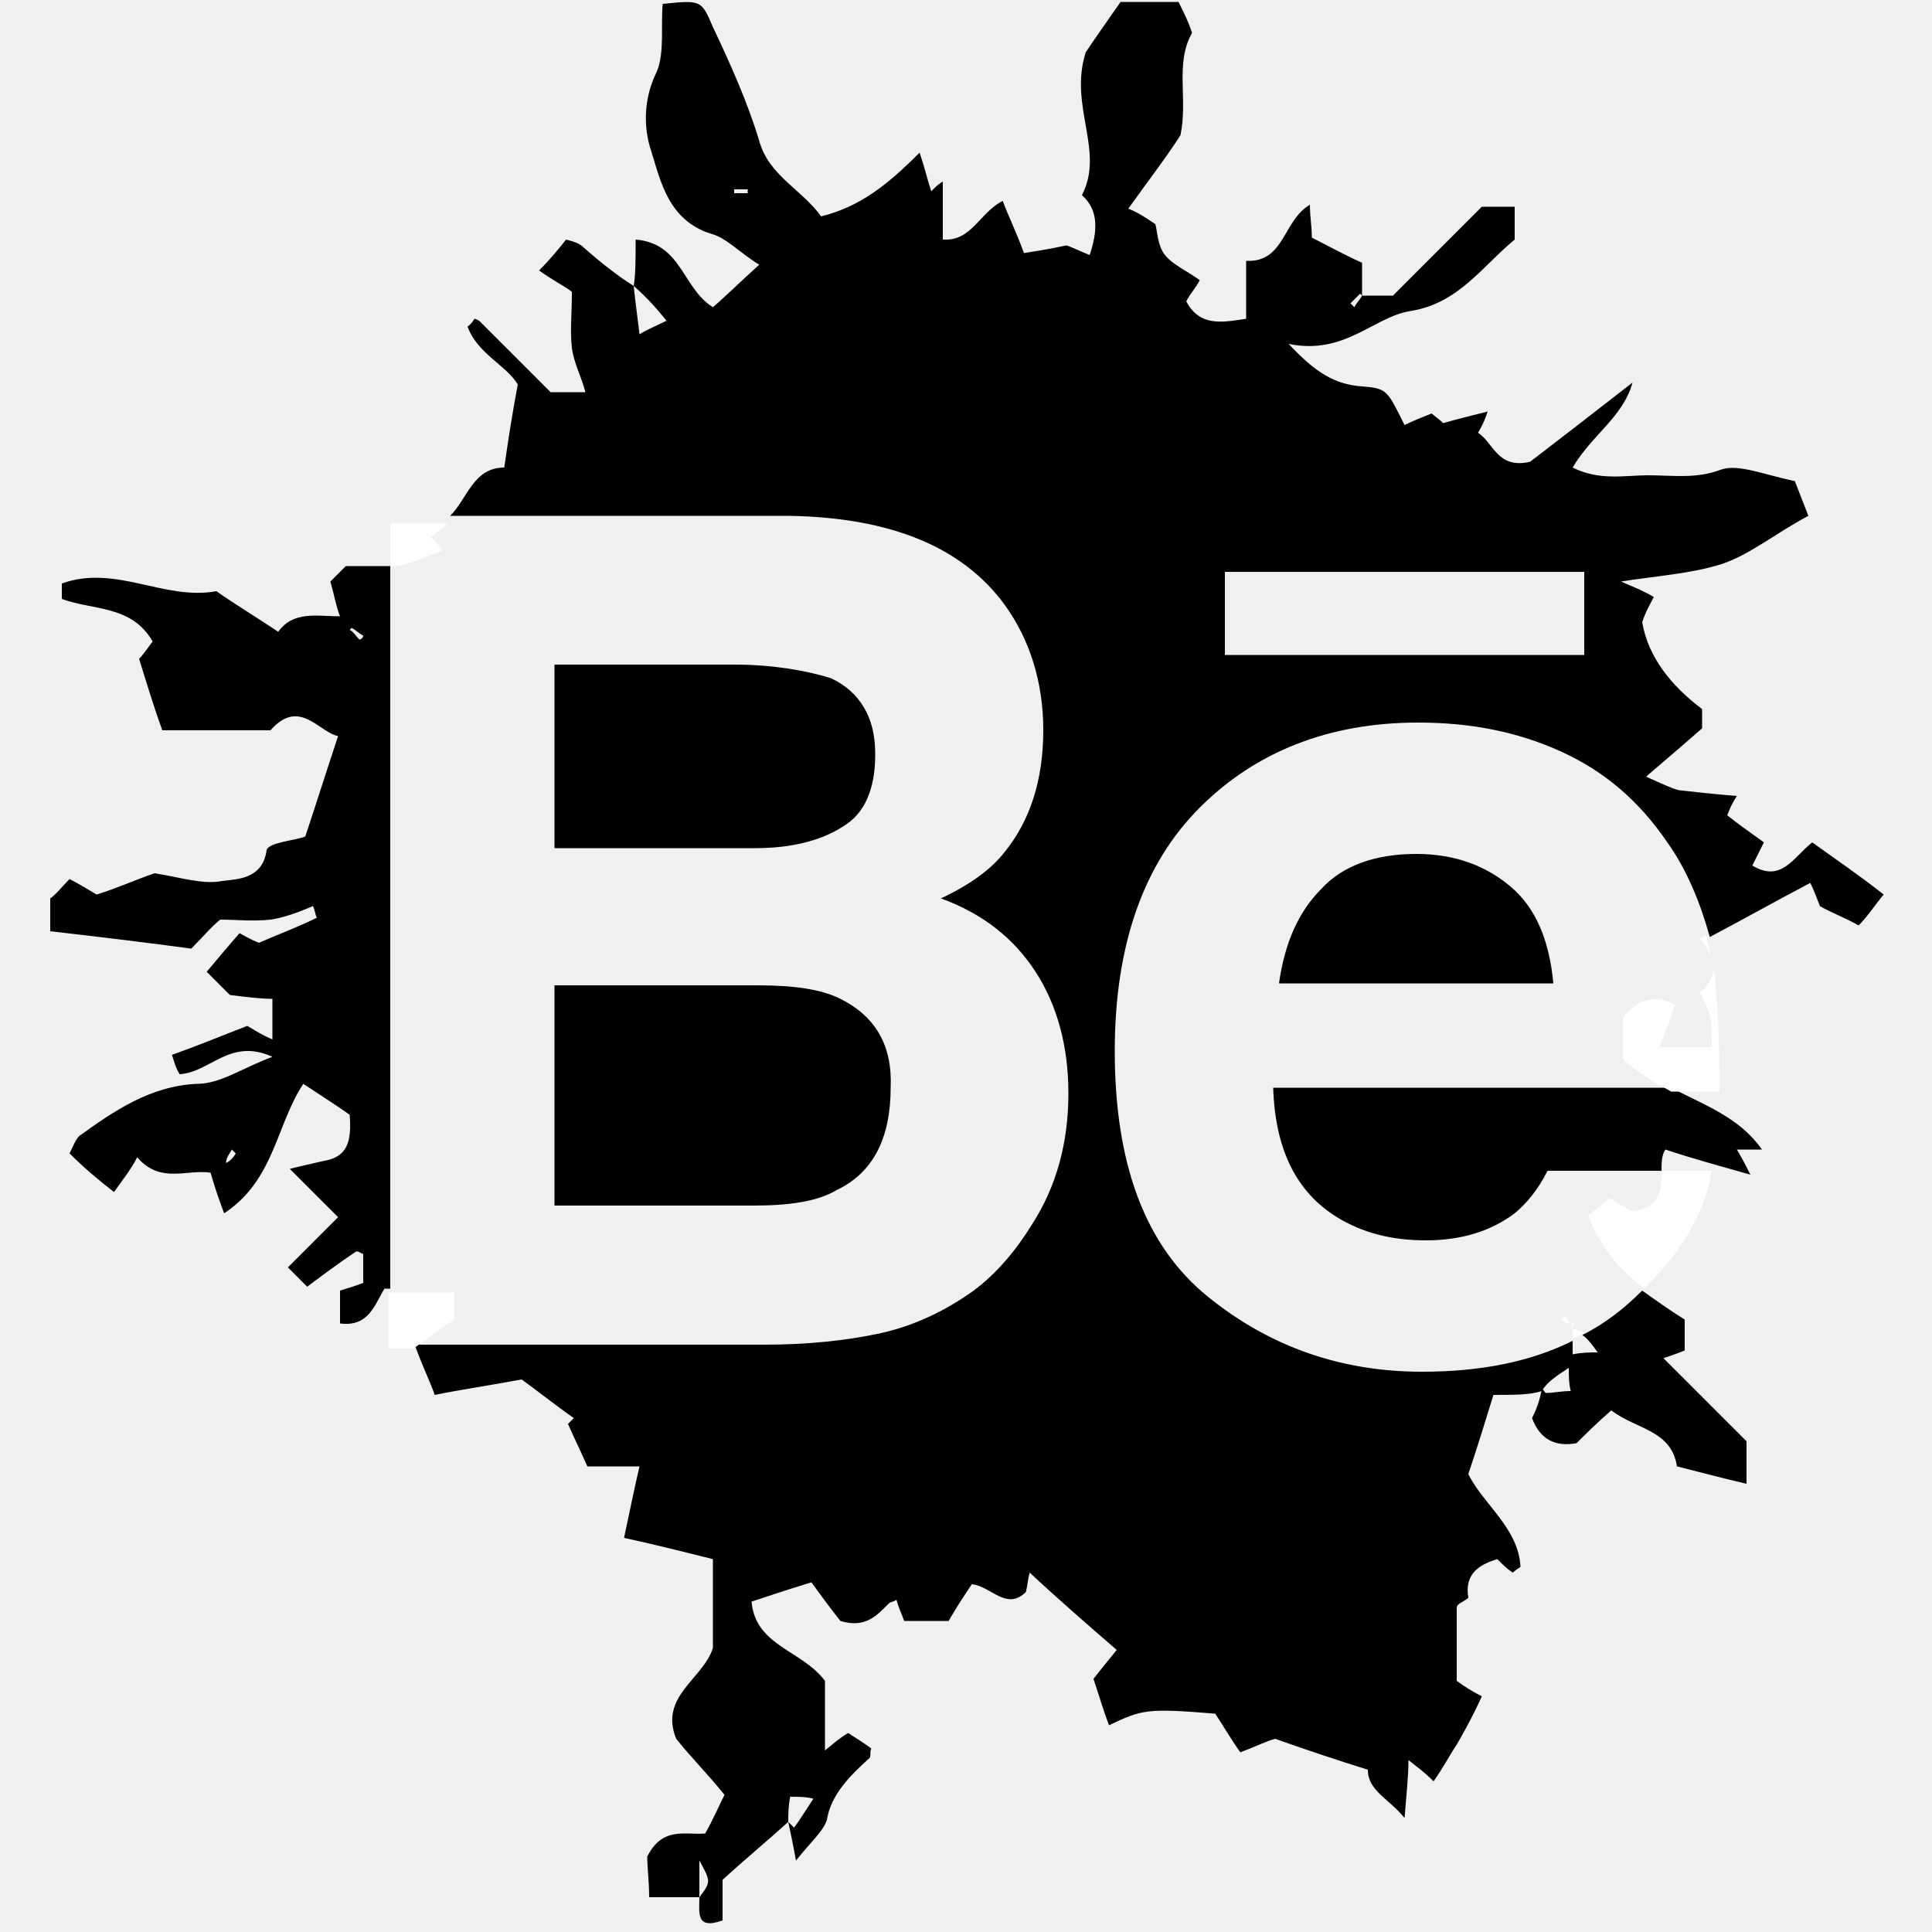
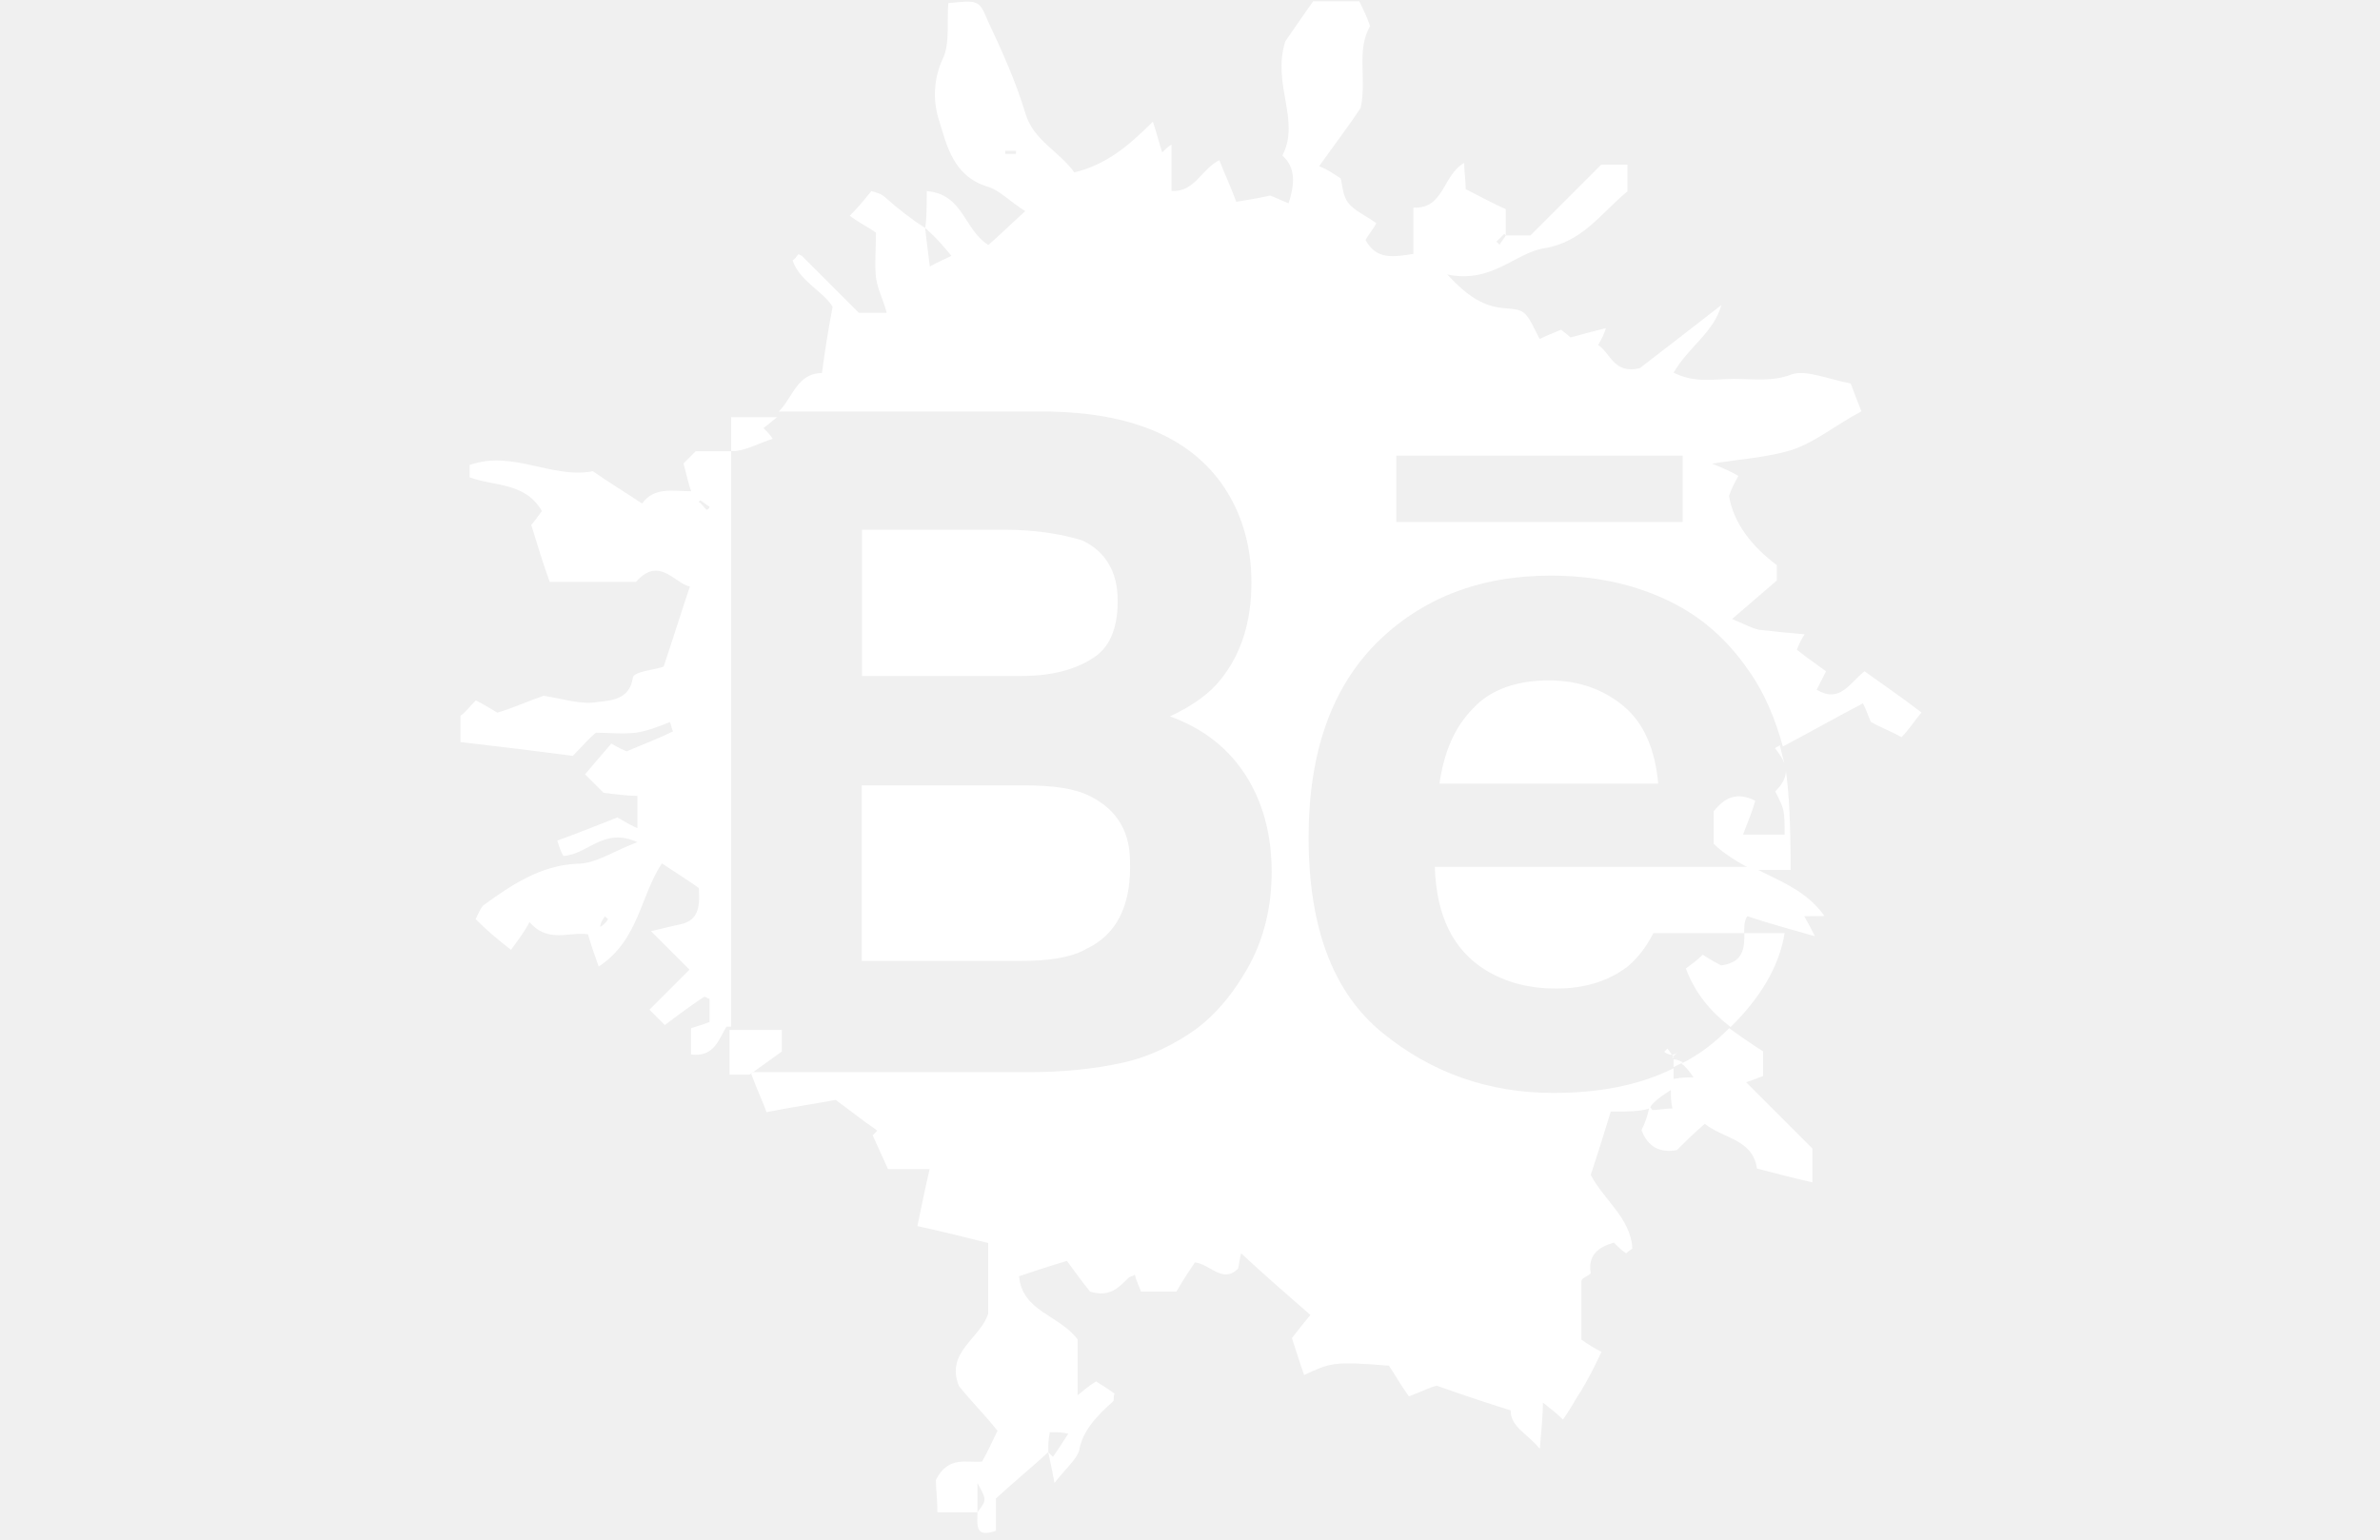
- <svg xmlns="http://www.w3.org/2000/svg" version="1.1" id="Layer_1" x="0px" y="0px" viewBox="0 0 100 100" enable-background="new 0 0 100 100" xml:space="preserve">
-   <path d="M17.9,29.3l-0.8,0.8c0.2,0.7,0.3,1.3,0.5,1.8c-1.2,0-2.4-0.3-3.2,0.8c-1.2-0.8-2.2-1.4-3.2-2.1c-2.7,0.5-5.2-1.4-8-0.4V31  c1.6,0.6,3.6,0.3,4.7,2.2c-0.3,0.4-0.5,0.7-0.7,0.9c0.4,1.3,0.8,2.6,1.2,3.7H14c1.5-1.7,2.5,0.1,3.5,0.3c-0.6,1.8-1.1,3.4-1.7,5.2  c-0.5,0.2-1.9,0.3-2,0.7c-0.2,1.5-1.5,1.5-2.3,1.6c-1,0.2-2.2-0.2-3.5-0.4c-0.9,0.3-2,0.8-3,1.1c-0.5-0.3-1-0.6-1.4-0.8  c-0.4,0.4-0.7,0.8-1,1v1.7c2.6,0.3,5.1,0.6,7.3,0.9c0.7-0.7,1-1.1,1.5-1.5c0.8,0,1.7,0.1,2.6,0c0.7-0.1,1.5-0.4,2.2-0.7  c0.1,0.2,0.1,0.4,0.2,0.6c-1,0.5-2.1,0.9-3,1.3c-0.5-0.2-0.8-0.4-1-0.5c-0.7,0.8-1.2,1.4-1.7,2c0.3,0.3,0.8,0.8,1.2,1.2  c0.8,0.1,1.6,0.2,2.2,0.2v2.1c-0.7-0.3-1.1-0.6-1.3-0.7c-1.3,0.5-2.5,1-3.9,1.5c0.1,0.3,0.2,0.7,0.4,1c1.6-0.1,2.6-1.9,4.8-0.9  c-1.6,0.6-2.7,1.4-3.9,1.4c-2.4,0.1-4.3,1.4-6.1,2.7c-0.2,0.2-0.3,0.5-0.5,0.9c0.7,0.7,1.4,1.3,2.3,2c0.5-0.7,0.9-1.2,1.2-1.8  c1.2,1.4,2.6,0.6,3.8,0.8c0.2,0.7,0.4,1.3,0.7,2.1c2.6-1.7,2.7-4.6,4.1-6.7c0.9,0.6,1.7,1.1,2.4,1.6c0.1,1.4-0.1,2.2-1.4,2.4  c-0.4,0.1-0.9,0.2-1.7,0.4c1.1,1.1,1.8,1.8,2.5,2.5c-0.9,0.9-1.8,1.8-2.6,2.6c0.3,0.3,0.6,0.6,1,1c0.8-0.6,1.6-1.2,2.5-1.8  c0.1-0.1,0.3,0.1,0.4,0.1v1.5c-0.5,0.2-0.9,0.3-1.2,0.4v1.7c1.5,0.2,1.8-1,2.3-1.8h0.3V29.3C19.4,29.3,18.6,29.3,17.9,29.3z   M11.7,60.2C11.7,60.2,11.7,60.1,11.7,60.2c0-0.3,0.2-0.5,0.3-0.7c0.1,0.1,0.1,0.1,0.2,0.2C12.1,59.9,11.9,60.1,11.7,60.2z   M18.6,33.1c-0.2-0.2-0.3-0.4-0.5-0.5c0,0,0.1-0.1,0.1-0.1c0.2,0.1,0.4,0.3,0.6,0.4C18.8,33,18.7,33.1,18.6,33.1z M43,35.2  c-1.3-0.4-3-0.7-5-0.7h-9.3v9.4h10.4c1.9,0,3.4-0.4,4.5-1.1c1.2-0.7,1.7-2,1.7-3.8C45.3,37.1,44.5,35.8,43,35.2z M43.5,51.7  c-1-0.5-2.4-0.7-4.3-0.7H28.7v11.4H39c1.8,0,3.3-0.2,4.3-0.8c1.9-0.9,2.8-2.7,2.8-5.3C46.2,54.1,45.3,52.6,43.5,51.7z M43,35.2  c-1.3-0.4-3-0.7-5-0.7h-9.3v9.4h10.4c1.9,0,3.4-0.4,4.5-1.1c1.2-0.7,1.7-2,1.7-3.8C45.3,37.1,44.5,35.8,43,35.2z M43.5,51.7  c-1-0.5-2.4-0.7-4.3-0.7H28.7v11.4H39c1.8,0,3.3-0.2,4.3-0.8c1.9-0.9,2.8-2.7,2.8-5.3C46.2,54.1,45.3,52.6,43.5,51.7z M43,35.2  c-1.3-0.4-3-0.7-5-0.7h-9.3v9.4h10.4c1.9,0,3.4-0.4,4.5-1.1c1.2-0.7,1.7-2,1.7-3.8C45.3,37.1,44.5,35.8,43,35.2z M43.5,51.7  c-1-0.5-2.4-0.7-4.3-0.7H28.7v11.4H39c1.8,0,3.3-0.2,4.3-0.8c1.9-0.9,2.8-2.7,2.8-5.3C46.2,54.1,45.3,52.6,43.5,51.7z M43,35.2  c-1.3-0.4-3-0.7-5-0.7h-9.3v9.4h10.4c1.9,0,3.4-0.4,4.5-1.1c1.2-0.7,1.7-2,1.7-3.8C45.3,37.1,44.5,35.8,43,35.2z M43.5,51.7  c-1-0.5-2.4-0.7-4.3-0.7H28.7v11.4H39c1.8,0,3.3-0.2,4.3-0.8c1.9-0.9,2.8-2.7,2.8-5.3C46.2,54.1,45.3,52.6,43.5,51.7z M93.8,43.6  c-1,0.8-1.6,2.1-3.1,1.2c0.2-0.4,0.4-0.8,0.6-1.2c-0.7-0.5-1.4-1-1.9-1.4c0.2-0.5,0.3-0.7,0.5-1c-1.2-0.1-2.1-0.2-3-0.3  c-0.4-0.1-0.8-0.3-1.7-0.7c1.4-1.2,2.1-1.8,2.9-2.5v-1c-1.6-1.2-2.8-2.7-3.1-4.5c0.2-0.6,0.4-0.9,0.6-1.3c-0.5-0.3-1-0.5-1.7-0.8  c1.9-0.3,3.6-0.4,5.2-0.9c1.5-0.5,2.8-1.6,4.5-2.5c-0.2-0.5-0.5-1.3-0.7-1.8c-1.5-0.3-2.9-0.9-3.8-0.6c-1.3,0.5-2.5,0.3-3.8,0.3  c-1.2,0-2.5,0.3-3.9-0.4c1-1.7,2.6-2.6,3.1-4.4c-1.8,1.4-3.6,2.8-5.3,4.1c-1.7,0.4-1.9-1-2.7-1.5c0.3-0.5,0.4-0.8,0.5-1.1  c-0.8,0.2-1.6,0.4-2.3,0.6c-0.2-0.2-0.5-0.4-0.6-0.5c-0.5,0.2-1,0.4-1.4,0.6c-0.9-1.8-0.9-1.9-2.2-2c-1.4-0.1-2.4-0.7-3.8-2.2  c2.9,0.6,4.4-1.4,6.3-1.7c2.5-0.4,3.7-2.3,5.4-3.7v-1.7h-1.7c-1.5,1.5-3.1,3.1-4.6,4.6c-0.6,0-1.1,0-1.6,0c-0.1,0.2-0.3,0.4-0.4,0.6  c-0.1-0.1-0.1-0.1-0.2-0.2c0.2-0.2,0.3-0.3,0.5-0.5c0,0,0.1,0.1,0.1,0.1c0-0.6,0-1.1,0-1.7c-0.9-0.4-1.8-0.9-2.6-1.3  c0-0.6-0.1-1.1-0.1-1.7c-1.4,0.8-1.3,3-3.3,2.9v3c-1.3,0.2-2.4,0.4-3.1-0.9c0.2-0.4,0.5-0.7,0.7-1.1c-0.7-0.5-1.4-0.8-1.8-1.3  c-0.4-0.5-0.4-1.3-0.5-1.6c-0.6-0.4-0.9-0.6-1.4-0.8c1-1.4,2-2.7,2.7-3.8c0.4-1.9-0.3-3.7,0.6-5.3c-0.2-0.6-0.4-1-0.7-1.6h-3  c-0.7,1-1.4,2-1.8,2.6c-0.9,2.8,1,5.1-0.2,7.4c0.9,0.8,0.8,1.9,0.4,3.1c-0.5-0.2-0.9-0.4-1.2-0.5c-0.9,0.2-1.6,0.3-2.2,0.4  c-0.4-1.1-0.8-1.9-1.1-2.7c-1.2,0.6-1.6,2.1-3.1,2v-3c-0.2,0.1-0.4,0.3-0.6,0.5c-0.2-0.6-0.3-1.1-0.6-2c-1.7,1.7-3.1,2.8-5.1,3.3  c-1-1.4-2.7-2.1-3.2-3.9c-0.6-2-1.5-4-2.4-5.9c-0.6-1.4-0.6-1.4-2.6-1.2c-0.1,1.2,0.1,2.5-0.3,3.5c-0.7,1.4-0.7,2.9-0.3,4.1  c0.5,1.6,0.9,3.6,3.1,4.3c0.8,0.2,1.5,1,2.5,1.6c-1,0.9-1.7,1.6-2.4,2.2c-1.6-1-1.6-3.3-4-3.5c0,1,0,1.8-0.1,2.4  c0.8,0.7,1.2,1.2,1.7,1.8c-0.6,0.3-0.9,0.4-1.4,0.7c-0.1-0.9-0.2-1.5-0.3-2.5c-0.8-0.5-1.7-1.2-2.6-2c-0.2-0.2-0.5-0.3-0.9-0.4  c-0.4,0.5-0.8,1-1.4,1.6c0.7,0.5,1.3,0.8,1.7,1.1c0,1.2-0.1,2,0,2.9c0.1,0.8,0.5,1.5,0.7,2.3h-1.8c-1.2-1.2-2.5-2.5-3.7-3.7  c0,0-0.2-0.1-0.2-0.1c-0.1,0-0.1,0.2-0.4,0.4c0.5,1.4,2,2,2.6,3c-0.3,1.6-0.5,2.9-0.7,4.3c-1.6,0-1.9,1.6-2.8,2.5h17.6  c5.2,0.1,8.9,1.6,11.1,4.6c1.3,1.8,2,4,2,6.5c0,2.6-0.7,4.7-2,6.3c-0.7,0.9-1.8,1.7-3.3,2.4c2.2,0.8,3.8,2.1,4.9,3.8  c1.1,1.7,1.7,3.8,1.7,6.3c0,2.5-0.6,4.8-1.9,6.8c-0.8,1.3-1.8,2.5-3,3.4c-1.4,1-3,1.8-4.8,2.2c-1.8,0.4-3.9,0.6-6,0.6h-18  c0,0-0.1,0.1-0.1,0.1c0.4,1.1,0.8,1.9,1,2.5c1.5-0.3,2.9-0.5,4.5-0.8c0.7,0.5,1.7,1.3,2.7,2c-0.1,0.1-0.2,0.2-0.3,0.3  c0.3,0.7,0.7,1.5,1,2.2h2.7c-0.3,1.3-0.5,2.3-0.8,3.7c1.4,0.3,3,0.7,4.6,1.1v4.6c-0.5,1.6-2.8,2.5-1.9,4.7c0.8,1,1.7,1.9,2.5,2.9  c-0.3,0.6-0.6,1.3-1,2c-1,0.1-2.2-0.4-3,1.2c0,0.5,0.1,1.3,0.1,2.1c1,0,1.8,0,2.6,0c0-0.6,0-1.2,0-1.9c0.6,1.1,0.6,1.1,0,1.9  c0,0.8-0.2,1.7,1.2,1.2v-2.1c1.2-1.1,2.3-2,3.4-3c0-0.4,0-0.8,0.1-1.3c0.5,0,0.8,0,1.2,0.1c-0.4,0.6-0.7,1.1-1,1.5  c-0.1-0.1-0.2-0.2-0.3-0.3c0.1,0.5,0.2,0.9,0.4,2c0.8-1,1.4-1.5,1.6-2.1C43,92.9,44,91.9,45,91c0.1-0.1,0-0.3,0.1-0.5  c-0.4-0.3-0.9-0.6-1.2-0.8c-0.5,0.3-0.7,0.5-1.2,0.9v-3.6c-1.2-1.6-3.6-1.8-3.8-4.1c0.9-0.3,1.8-0.6,3.1-1c0.5,0.7,1.1,1.5,1.5,2  c1.3,0.4,1.9-0.3,2.5-0.9c0.1-0.1,0.3-0.1,0.4-0.2c0.1,0.4,0.3,0.8,0.4,1.1h2.3c0.4-0.7,0.8-1.3,1.2-1.9c1,0.1,1.8,1.4,2.8,0.4  c0.1-0.4,0.1-0.7,0.2-1c1.5,1.4,3,2.7,4.5,4c-0.4,0.5-0.9,1.1-1.2,1.5c0.3,0.9,0.5,1.6,0.8,2.4c1.7-0.8,1.9-0.9,5.5-0.6  c0.4,0.6,0.8,1.3,1.3,2c0.8-0.3,1.4-0.6,1.8-0.7c1.7,0.6,3.2,1.1,4.8,1.6c0,1.1,1.1,1.5,1.9,2.5c0.1-1.3,0.2-2.1,0.2-3  c0.5,0.4,0.8,0.6,1.3,1.1c0.5-0.7,0.8-1.3,1.2-1.9c0.4-0.7,0.8-1.4,1.3-2.5c-0.4-0.2-0.9-0.5-1.3-0.8c0-1.4,0-2.6,0-3.8  c0-0.2,0.4-0.3,0.6-0.5c-0.2-1.2,0.5-1.7,1.5-2c0.3,0.3,0.5,0.5,0.8,0.7c0,0,0.1-0.1,0.4-0.3c-0.1-2-1.9-3.2-2.7-4.8  c0.5-1.5,0.9-2.8,1.3-4.1c1.1,0,1.9,0,2.5-0.2c0.3-0.5,0.8-0.8,1.4-1.2c0,0.4,0,0.8,0.1,1.2c-0.5,0-0.9,0.1-1.3,0.1  c-0.1-0.1-0.1-0.2-0.2-0.2c-0.1,0.6-0.3,1.1-0.5,1.5c0.4,1.1,1.2,1.5,2.3,1.3c0.5-0.5,1-1,1.8-1.7c1.3,1,3.1,1,3.4,2.9  c1.2,0.3,2.3,0.6,3.6,0.9v-2.2c-1.3-1.3-2.8-2.8-4.3-4.3c0.3-0.1,0.6-0.2,1.1-0.4v-1.6c-0.8-0.5-1.5-1-2.2-1.5  c-0.9,0.9-1.9,1.7-3.1,2.3c0.3,0.2,0.5,0.5,0.8,0.9c-0.4,0-0.8,0-1.3,0.1c0-0.3,0-0.5,0-0.7c-2.2,1.1-4.8,1.6-7.8,1.6  c-4.2,0-7.9-1.3-11.1-3.9c-3.2-2.6-4.8-6.8-4.8-12.7c0-5.5,1.5-9.7,4.4-12.6c2.9-2.9,6.7-4.4,11.3-4.4c2.8,0,5.2,0.5,7.4,1.5  s4,2.5,5.5,4.7c1,1.4,1.7,3.1,2.2,4.9c1.7-0.9,3.3-1.8,5.2-2.8c0.2,0.4,0.3,0.7,0.5,1.2c0.5,0.3,1.3,0.6,2,1c0.5-0.5,0.8-1,1.3-1.6  C96.1,45.2,94.9,44.4,93.8,43.6z M38.6,10H38V9.8h0.7V10z M82,33.9H63.4v-4.3H82V33.9z M28.7,62.4H39c1.8,0,3.3-0.2,4.3-0.8  c1.9-0.9,2.8-2.7,2.8-5.3c0-2.2-0.9-3.8-2.7-4.6c-1-0.5-2.4-0.7-4.3-0.7H28.7V62.4z M45.3,39.1c0-2-0.8-3.3-2.3-4  c-1.3-0.4-3-0.7-5-0.7h-9.3v9.4h10.4c1.9,0,3.4-0.4,4.5-1.1C44.7,42.2,45.3,40.9,45.3,39.1z M43.5,51.7c-1-0.5-2.4-0.7-4.3-0.7H28.7  v11.4H39c1.8,0,3.3-0.2,4.3-0.8c1.9-0.9,2.8-2.7,2.8-5.3C46.2,54.1,45.3,52.6,43.5,51.7z M43,35.2c-1.3-0.4-3-0.7-5-0.7h-9.3v9.4  h10.4c1.9,0,3.4-0.4,4.5-1.1c1.2-0.7,1.7-2,1.7-3.8C45.3,37.1,44.5,35.8,43,35.2z M43.5,51.7c-1-0.5-2.4-0.7-4.3-0.7H28.7v11.4H39  c1.8,0,3.3-0.2,4.3-0.8c1.9-0.9,2.8-2.7,2.8-5.3C46.2,54.1,45.3,52.6,43.5,51.7z M43,35.2c-1.3-0.4-3-0.7-5-0.7h-9.3v9.4h10.4  c1.9,0,3.4-0.4,4.5-1.1c1.2-0.7,1.7-2,1.7-3.8C45.3,37.1,44.5,35.8,43,35.2z M91.2,59.5c-1.2-1.7-3-2.3-4.7-3.2H65.9  c0.1,3.2,1.2,5.4,3.3,6.7c1.3,0.8,2.8,1.2,4.6,1.2c1.9,0,3.4-0.5,4.6-1.4c0.6-0.5,1.2-1.2,1.7-2.2H86c0-0.4,0-0.8,0.2-1.1  c1.5,0.5,3,0.9,4.4,1.3c-0.2-0.4-0.4-0.8-0.7-1.3H91.2z M78.2,45.9c-1.3-1.1-2.9-1.7-4.9-1.7c-2.1,0-3.8,0.6-4.9,1.8  c-1.2,1.2-1.9,2.8-2.2,4.9h14.2C80.2,48.7,79.5,47,78.2,45.9z M43.5,51.7c-1-0.5-2.4-0.7-4.3-0.7H28.7v11.4H39  c1.8,0,3.3-0.2,4.3-0.8c1.9-0.9,2.8-2.7,2.8-5.3C46.2,54.1,45.3,52.6,43.5,51.7z M43,35.2c-1.3-0.4-3-0.7-5-0.7h-9.3v9.4h10.4  c1.9,0,3.4-0.4,4.5-1.1c1.2-0.7,1.7-2,1.7-3.8C45.3,37.1,44.5,35.8,43,35.2z" />
-   <path id="behance-icon" fill="#FFFFFF" d="M23.2,27.1h-3v2.2c0.1,0,0.2,0,0.3,0c0.8-0.1,1.5-0.5,2.4-0.8c-0.2-0.3-0.4-0.5-0.6-0.7  C22.6,27.6,22.9,27.3,23.2,27.1z M20.1,66.9v2.9h1.3c0.7-0.5,1.4-1,2.1-1.5v-1.4H20.1z M88.7,50.1c0,0,0-0.1,0-0.1  c0,0.5-0.2,0.9-0.7,1.4c0.6,1.2,0.6,1.2,0.6,2.8h-2.7c0.3-0.8,0.6-1.5,0.8-2.2c-1.2-0.6-2-0.2-2.7,0.7v2.1c0.7,0.7,1.6,1.2,2.5,1.7  H89C89,53.6,88.9,51.5,88.7,50.1z M86,60.6c0,0.9,0,1.9-1.5,2.1c-0.2-0.1-0.6-0.3-1.2-0.7c-0.3,0.3-0.7,0.6-1.1,0.9  c0.6,1.6,1.6,2.8,2.9,3.8c0.1-0.1,0.3-0.3,0.4-0.4c1.8-1.9,2.8-3.8,3.1-5.7H86z M88.3,48.4c-0.1,0.1-0.2,0.1-0.3,0.2  c0.3,0.4,0.5,0.7,0.6,1C88.5,49.2,88.4,48.8,88.3,48.4z M81.4,68.8c0,0.2,0,0.3,0,0.5c0.2-0.1,0.4-0.2,0.6-0.3  C81.8,68.9,81.6,68.8,81.4,68.8z M81.3,68.5c0,0,0.1,0.1,0.1,0.1c0.1-0.1,0.2-0.2,0.3-0.3C81.5,68.5,81.4,68.5,81.3,68.5z   M81.4,68.6C81.4,68.7,81.4,68.7,81.4,68.6l-0.1,0.1C81.4,68.7,81.4,68.7,81.4,68.6L81.4,68.6z M81.4,68.8  C81.3,68.8,81.3,68.8,81.4,68.8C81.3,68.8,81.4,68.8,81.4,68.8C81.4,68.8,81.4,68.8,81.4,68.8z M81,68.1c-0.1,0.1-0.1,0.1-0.2,0.2  c0.1,0.1,0.3,0.2,0.5,0.2C81.2,68.4,81.1,68.2,81,68.1z" />
+ <svg xmlns="http://www.w3.org/2000/svg" version="1.1" id="Layer_1" x="0px" y="0px" viewBox="0 0 1224 792" enable-background="new 0 0 1224 792" xml:space="preserve">
+   <path fill="#FFFFFF" d="M357.8,232.1l-6.3,6.3c1.6,5.5,2.4,10.3,4,14.3c-9.5,0-19-2.4-25.3,6.3c-9.5-6.3-17.4-11.1-25.3-16.6  c-21.4,4-41.2-11.1-63.4-3.2v6.3c12.7,4.8,28.5,2.4,37.2,17.4c-2.4,3.2-4,5.5-5.5,7.1c3.2,10.3,6.3,20.6,9.5,29.3h44.4  c11.9-13.5,19.8,0.8,27.7,2.4c-4.8,14.3-8.7,26.9-13.5,41.2c-4,1.6-15,2.4-15.8,5.5c-1.6,11.9-11.9,11.9-18.2,12.7  c-7.9,1.6-17.4-1.6-27.7-3.2c-7.1,2.4-15.8,6.3-23.8,8.7c-4-2.4-7.9-4.8-11.1-6.3c-3.2,3.2-5.5,6.3-7.9,7.9v13.5  c20.6,2.4,40.4,4.8,57.8,7.1c5.5-5.5,7.9-8.7,11.9-11.9c6.3,0,13.5,0.8,20.6,0c5.5-0.8,11.9-3.2,17.4-5.5c0.8,1.6,0.8,3.2,1.6,4.8  c-7.9,4-16.6,7.1-23.8,10.3c-4-1.6-6.3-3.2-7.9-4c-5.5,6.3-9.5,11.1-13.5,15.8c2.4,2.4,6.3,6.3,9.5,9.5c6.3,0.8,12.7,1.6,17.4,1.6  v16.6c-5.5-2.4-8.7-4.8-10.3-5.5c-10.3,4-19.8,7.9-30.9,11.9c0.8,2.4,1.6,5.5,3.2,7.9c12.7-0.8,20.6-15,38-7.1  c-12.7,4.8-21.4,11.1-30.9,11.1c-19,0.8-34.1,11.1-48.3,21.4c-1.6,1.6-2.4,4-4,7.1c5.5,5.5,11.1,10.3,18.2,15.8  c4-5.5,7.1-9.5,9.5-14.3c9.5,11.1,20.6,4.8,30.1,6.3c1.6,5.5,3.2,10.3,5.5,16.6c20.6-13.5,21.4-36.4,32.5-53.1  c7.1,4.8,13.5,8.7,19,12.7c0.8,11.1-0.8,17.4-11.1,19c-3.2,0.8-7.1,1.6-13.5,3.2c8.7,8.7,14.3,14.3,19.8,19.8  c-7.1,7.1-14.3,14.3-20.6,20.6c2.4,2.4,4.8,4.8,7.9,7.9c6.3-4.8,12.7-9.5,19.8-14.3c0.8-0.8,2.4,0.8,3.2,0.8v11.9  c-4,1.6-7.1,2.4-9.5,3.2v13.5c11.9,1.6,14.3-7.9,18.2-14.3h2.4V232.1C369.6,232.1,363.3,232.1,357.8,232.1z M308.7,476.8  C308.7,476.8,308.7,476,308.7,476.8c0-2.4,1.6-4,2.4-5.5c0.8,0.8,0.8,0.8,1.6,1.6C311.8,474.4,310.2,476,308.7,476.8z M363.3,262.2  c-1.6-1.6-2.4-3.2-4-4l0.8-0.8c1.6,0.8,3.2,2.4,4.8,3.2C364.9,261.4,364.1,262.2,363.3,262.2z M556.6,278.8  c-10.3-3.2-23.8-5.5-39.6-5.5h-73.7v74.4h82.4c15,0,26.9-3.2,35.6-8.7c9.5-5.5,13.5-15.8,13.5-30.1  C574.8,293.8,568.4,283.5,556.6,278.8z M560.5,409.5c-7.9-4-19-5.5-34.1-5.5h-83.2v90.3h81.6c14.3,0,26.1-1.6,34.1-6.3  c15-7.1,22.2-21.4,22.2-42C581.9,428.5,574.8,416.6,560.5,409.5z M556.6,278.8c-10.3-3.2-23.8-5.5-39.6-5.5h-73.7v74.4h82.4  c15,0,26.9-3.2,35.6-8.7c9.5-5.5,13.5-15.8,13.5-30.1C574.8,293.8,568.4,283.5,556.6,278.8z M560.5,409.5c-7.9-4-19-5.5-34.1-5.5  h-83.2v90.3h81.6c14.3,0,26.1-1.6,34.1-6.3c15-7.1,22.2-21.4,22.2-42C581.9,428.5,574.8,416.6,560.5,409.5z M556.6,278.8  c-10.3-3.2-23.8-5.5-39.6-5.5h-73.7v74.4h82.4c15,0,26.9-3.2,35.6-8.7c9.5-5.5,13.5-15.8,13.5-30.1  C574.8,293.8,568.4,283.5,556.6,278.8z M560.5,409.5c-7.9-4-19-5.5-34.1-5.5h-83.2v90.3h81.6c14.3,0,26.1-1.6,34.1-6.3  c15-7.1,22.2-21.4,22.2-42C581.9,428.5,574.8,416.6,560.5,409.5z M556.6,278.8c-10.3-3.2-23.8-5.5-39.6-5.5h-73.7v74.4h82.4  c15,0,26.9-3.2,35.6-8.7c9.5-5.5,13.5-15.8,13.5-30.1C574.8,293.8,568.4,283.5,556.6,278.8z M560.5,409.5c-7.9-4-19-5.5-34.1-5.5  h-83.2v90.3h81.6c14.3,0,26.1-1.6,34.1-6.3c15-7.1,22.2-21.4,22.2-42C581.9,428.5,574.8,416.6,560.5,409.5z M958.9,345.3  c-7.9,6.3-12.7,16.6-24.6,9.5c1.6-3.2,3.2-6.3,4.8-9.5c-5.5-4-11.1-7.9-15-11.1c1.6-4,2.4-5.5,4-7.9c-9.5-0.8-16.6-1.6-23.8-2.4  c-3.2-0.8-6.3-2.4-13.5-5.5c11.1-9.5,16.6-14.3,23-19.8v-7.9c-12.7-9.5-22.2-21.4-24.6-35.6c1.6-4.8,3.2-7.1,4.8-10.3  c-4-2.4-7.9-4-13.5-6.3c15-2.4,28.5-3.2,41.2-7.1c11.9-4,22.2-12.7,35.6-19.8c-1.6-4-4-10.3-5.5-14.3c-11.9-2.4-23-7.1-30.1-4.8  c-10.3,4-19.8,2.4-30.1,2.4c-9.5,0-19.8,2.4-30.9-3.2c7.9-13.5,20.6-20.6,24.6-34.8c-14.3,11.1-28.5,22.2-42,32.5  c-13.5,3.2-15-7.9-21.4-11.9c2.4-4,3.2-6.3,4-8.7c-6.3,1.6-12.7,3.2-18.2,4.8c-1.6-1.6-4-3.2-4.8-4c-4,1.6-7.9,3.2-11.1,4.8  c-7.1-14.3-7.1-15-17.4-15.8c-11.1-0.8-19-5.5-30.1-17.4c23,4.8,34.8-11.1,49.9-13.5c19.8-3.2,29.3-18.2,42.8-29.3V84.7h-13.5  c-11.9,11.9-24.6,24.6-36.4,36.4c-4.8,0-8.7,0-12.7,0c-0.8,1.6-2.4,3.2-3.2,4.8c-0.8-0.8-0.8-0.8-1.6-1.6c1.6-1.6,2.4-2.4,4-4  l0.8,0.8c0-4.8,0-8.7,0-13.5c-7.1-3.2-14.3-7.1-20.6-10.3c0-4.8-0.8-8.7-0.8-13.5c-11.1,6.3-10.3,23.8-26.1,23v23.8  c-10.3,1.6-19,3.2-24.6-7.1c1.6-3.2,4-5.5,5.5-8.7c-5.5-4-11.1-6.3-14.3-10.3c-3.2-4-3.2-10.3-4-12.7c-4.8-3.2-7.1-4.8-11.1-6.3  c7.9-11.1,15.8-21.4,21.4-30.1c3.2-15-2.4-29.3,4.8-42c-1.6-4.8-3.2-7.9-5.5-12.7h-23.8c-5.5,7.9-11.1,15.8-14.3,20.6  C654,43.6,669,61.8,659.5,80c7.1,6.3,6.3,15,3.2,24.6c-4-1.6-7.1-3.2-9.5-4c-7.1,1.6-12.7,2.4-17.4,3.2c-3.2-8.7-6.3-15-8.7-21.4  c-9.5,4.8-12.7,16.6-24.6,15.8V74.4c-1.6,0.8-3.2,2.4-4.8,4c-1.6-4.8-2.4-8.7-4.8-15.8c-13.5,13.5-24.6,22.2-40.4,26.1  c-7.9-11.1-21.4-16.6-25.3-30.9c-4.8-15.8-11.9-31.7-19-46.7C503.5,0,503.5,0,487.7,1.6c-0.8,9.5,0.8,19.8-2.4,27.7  c-5.5,11.1-5.5,23-2.4,32.5c4,12.7,7.1,28.5,24.6,34.1c6.3,1.6,11.9,7.9,19.8,12.7c-7.9,7.1-13.5,12.7-19,17.4  c-12.7-7.9-12.7-26.1-31.7-27.7c0,7.9,0,14.3-0.8,19c6.3,5.5,9.5,9.5,13.5,14.3c-4.8,2.4-7.1,3.2-11.1,5.5  c-0.8-7.1-1.6-11.9-2.4-19.8c-6.3-4-13.5-9.5-20.6-15.8c-1.6-1.6-4-2.4-7.1-3.2c-3.2,4-6.3,7.9-11.1,12.7c5.5,4,10.3,6.3,13.5,8.7  c0,9.5-0.8,15.8,0,23c0.8,6.3,4,11.9,5.5,18.2h-14.3c-9.5-9.5-19.8-19.8-29.3-29.3l-1.6-0.8c-0.8,0-0.8,1.6-3.2,3.2  c4,11.1,15.8,15.8,20.6,23.8c-2.4,12.7-4,23-5.5,34.1c-12.7,0-15,12.7-22.2,19.8h139.4c41.2,0.8,70.5,12.7,87.9,36.4  c10.3,14.3,15.8,31.7,15.8,51.5c0,20.6-5.5,37.2-15.8,49.9c-5.5,7.1-14.3,13.5-26.1,19c17.4,6.3,30.1,16.6,38.8,30.1  c8.7,13.5,13.5,30.1,13.5,49.9c0,19.8-4.8,38-15,53.9c-6.3,10.3-14.3,19.8-23.8,26.9c-11.1,7.9-23.8,14.3-38,17.4  c-14.3,3.2-30.9,4.8-47.5,4.8H387.1l-0.8,0.8c3.2,8.7,6.3,15,7.9,19.8c11.9-2.4,23-4,35.6-6.3c5.5,4,13.5,10.3,21.4,15.8  c-0.8,0.8-1.6,1.6-2.4,2.4c2.4,5.5,5.5,11.9,7.9,17.4h21.4c-2.4,10.3-4,18.2-6.3,29.3c11.1,2.4,23.8,5.5,36.4,8.7v36.4  c-4,12.7-22.2,19.8-15,37.2c6.3,7.9,13.5,15,19.8,23c-2.4,4.8-4.8,10.3-7.9,15.8c-7.9,0.8-17.4-3.2-23.8,9.5c0,4,0.8,10.3,0.8,16.6  c7.9,0,14.3,0,20.6,0c0-4.8,0-9.5,0-15c4.8,8.7,4.8,8.7,0,15c0,6.3-1.6,13.5,9.5,9.5v-16.6c9.5-8.7,18.2-15.8,26.9-23.8  c0-3.2,0-6.3,0.8-10.3c4,0,6.3,0,9.5,0.8c-3.2,4.8-5.5,8.7-7.9,11.9c-0.8-0.8-1.6-1.6-2.4-2.4c0.8,4,1.6,7.1,3.2,15.8  c6.3-7.9,11.1-11.9,12.7-16.6c1.6-10.3,9.5-18.2,17.4-25.3c0.8-0.8,0-2.4,0.8-4c-3.2-2.4-7.1-4.8-9.5-6.3c-4,2.4-5.5,4-9.5,7.1V689  c-9.5-12.7-28.5-14.3-30.1-32.5c7.1-2.4,14.3-4.8,24.6-7.9c4,5.5,8.7,11.9,11.9,15.8c10.3,3.2,15-2.4,19.8-7.1  c0.8-0.8,2.4-0.8,3.2-1.6c0.8,3.2,2.4,6.3,3.2,8.7h18.2c3.2-5.5,6.3-10.3,9.5-15c7.9,0.8,14.3,11.1,22.2,3.2  c0.8-3.2,0.8-5.5,1.6-7.9c11.9,11.1,23.8,21.4,35.6,31.7c-3.2,4-7.1,8.7-9.5,11.9c2.4,7.1,4,12.7,6.3,19c13.5-6.3,15-7.1,43.6-4.8  c3.2,4.8,6.3,10.3,10.3,15.8c6.3-2.4,11.1-4.8,14.3-5.5c13.5,4.8,25.3,8.7,38,12.7c0,8.7,8.7,11.9,15,19.8  c0.8-10.3,1.6-16.6,1.6-23.8c4,3.2,6.3,4.8,10.3,8.7c4-5.5,6.3-10.3,9.5-15c3.2-5.5,6.3-11.1,10.3-19.8c-3.2-1.6-7.1-4-10.3-6.3  c0-11.1,0-20.6,0-30.1c0-1.6,3.2-2.4,4.8-4c-1.6-9.5,4-13.5,11.9-15.8c2.4,2.4,4,4,6.3,5.5c0,0,0.8-0.8,3.2-2.4  c-0.8-15.8-15-25.3-21.4-38c4-11.9,7.1-22.2,10.3-32.5c8.7,0,15,0,19.8-1.6c2.4-4,6.3-6.3,11.1-9.5c0,3.2,0,6.3,0.8,9.5  c-4,0-7.1,0.8-10.3,0.8c-0.8-0.8-0.8-1.6-1.6-1.6c-0.8,4.8-2.4,8.7-4,11.9c3.2,8.7,9.5,11.9,18.2,10.3c4-4,7.9-7.9,14.3-13.5  c10.3,7.9,24.6,7.9,26.9,23c9.5,2.4,18.2,4.8,28.5,7.1v-17.4c-10.3-10.3-22.2-22.2-34.1-34.1c2.4-0.8,4.8-1.6,8.7-3.2v-12.7  c-6.3-4-11.9-7.9-17.4-11.9c-7.1,7.1-15,13.5-24.6,18.2c2.4,1.6,4,4,6.3,7.1c-3.2,0-6.3,0-10.3,0.8c0-2.4,0-4,0-5.5  c-17.4,8.7-38,12.7-61.8,12.7c-33.3,0-62.6-10.3-87.9-30.9c-25.3-20.6-38-53.9-38-100.6c0-43.6,11.9-76.8,34.8-99.8  c23-23,53.1-34.8,89.5-34.8c22.2,0,41.2,4,58.6,11.9c17.4,7.9,31.7,19.8,43.6,37.2c7.9,11.1,13.5,24.6,17.4,38.8  c13.5-7.1,26.1-14.3,41.2-22.2c1.6,3.2,2.4,5.5,4,9.5c4,2.4,10.3,4.8,15.8,7.9c4-4,6.3-7.9,10.3-12.7  C977.1,358,967.6,351.6,958.9,345.3z M521.7,79.2H517v-1.6h5.5v1.6H521.7z M865.4,268.5H718.1v-34.1h147.3V268.5z M443.3,494.2h81.6  c14.3,0,26.1-1.6,34.1-6.3c15-7.1,22.2-21.4,22.2-42c0-17.4-7.1-30.1-21.4-36.4c-7.9-4-19-5.5-34.1-5.5h-82.4V494.2z M574.8,309.7  c0-15.8-6.3-26.1-18.2-31.7c-10.3-3.2-23.8-5.5-39.6-5.5h-73.7v74.4h82.4c15,0,26.9-3.2,35.6-8.7C570,334.2,574.8,323.9,574.8,309.7  z M560.5,409.5c-7.9-4-19-5.5-34.1-5.5h-83.2v90.3h81.6c14.3,0,26.1-1.6,34.1-6.3c15-7.1,22.2-21.4,22.2-42  C581.9,428.5,574.8,416.6,560.5,409.5z M556.6,278.8c-10.3-3.2-23.8-5.5-39.6-5.5h-73.7v74.4h82.4c15,0,26.9-3.2,35.6-8.7  c9.5-5.5,13.5-15.8,13.5-30.1C574.8,293.8,568.4,283.5,556.6,278.8z M560.5,409.5c-7.9-4-19-5.5-34.1-5.5h-83.2v90.3h81.6  c14.3,0,26.1-1.6,34.1-6.3c15-7.1,22.2-21.4,22.2-42C581.9,428.5,574.8,416.6,560.5,409.5z M556.6,278.8  c-10.3-3.2-23.8-5.5-39.6-5.5h-73.7v74.4h82.4c15,0,26.9-3.2,35.6-8.7c9.5-5.5,13.5-15.8,13.5-30.1  C574.8,293.8,568.4,283.5,556.6,278.8z M938.3,471.2c-9.5-13.5-23.8-18.2-37.2-25.3H737.9c0.8,25.3,9.5,42.8,26.1,53.1  c10.3,6.3,22.2,9.5,36.4,9.5c15,0,26.9-4,36.4-11.1c4.8-4,9.5-9.5,13.5-17.4h46.7c0-3.2,0-6.3,1.6-8.7c11.9,4,23.8,7.1,34.8,10.3  c-1.6-3.2-3.2-6.3-5.5-10.3L938.3,471.2L938.3,471.2z M835.3,363.5c-10.3-8.7-23-13.5-38.8-13.5c-16.6,0-30.1,4.8-38.8,14.3  c-9.5,9.5-15,22.2-17.4,38.8h112.5C851.2,385.7,845.6,372.2,835.3,363.5z M560.5,409.5c-7.9-4-19-5.5-34.1-5.5h-83.2v90.3h81.6  c14.3,0,26.1-1.6,34.1-6.3c15-7.1,22.2-21.4,22.2-42C581.9,428.5,574.8,416.6,560.5,409.5z M556.6,278.8  c-10.3-3.2-23.8-5.5-39.6-5.5h-73.7v74.4h82.4c15,0,26.9-3.2,35.6-8.7c9.5-5.5,13.5-15.8,13.5-30.1  C574.8,293.8,568.4,283.5,556.6,278.8z" />
+   <path id="behance-icon" fill="#FFFFFF" d="M399.7,214.6H376v17.4c0.8,0,1.6,0,2.4,0c6.3-0.8,11.9-4,19-6.3c-1.6-2.4-3.2-4-4.8-5.5  C395,218.6,397.4,216.2,399.7,214.6z M375.2,529.8v23h10.3c5.5-4,11.1-7.9,16.6-11.9v-11.1H375.2z M918.5,396.8V396  c0,4-1.6,7.1-5.5,11.1c4.8,9.5,4.8,9.5,4.8,22.2h-21.4c2.4-6.3,4.8-11.9,6.3-17.4c-9.5-4.8-15.8-1.6-21.4,5.5V434  c5.5,5.5,12.7,9.5,19.8,13.5h19.8C920.9,424.5,920.1,407.9,918.5,396.8z M897.1,480c0,7.1,0,15-11.9,16.6c-1.6-0.8-4.8-2.4-9.5-5.5  c-2.4,2.4-5.5,4.8-8.7,7.1c4.8,12.7,12.7,22.2,23,30.1c0.8-0.8,2.4-2.4,3.2-3.2c14.3-15,22.2-30.1,24.6-45.1L897.1,480L897.1,480z   M915.3,383.3c-0.8,0.8-1.6,0.8-2.4,1.6c2.4,3.2,4,5.5,4.8,7.9C916.9,389.7,916.1,386.5,915.3,383.3z M860.7,544.9c0,1.6,0,2.4,0,4  c1.6-0.8,3.2-1.6,4.8-2.4C863.9,545.7,862.3,544.9,860.7,544.9z M859.9,542.5l0.8,0.8c0.8-0.8,1.6-1.6,2.4-2.4  C861.5,542.5,860.7,542.5,859.9,542.5z M860.7,543.3C860.7,544.1,860.7,544.1,860.7,543.3l-0.8,0.8  C860.7,544.1,860.7,544.1,860.7,543.3L860.7,543.3z M860.7,544.9C859.9,544.9,859.9,544.9,860.7,544.9  C859.9,544.9,860.7,544.9,860.7,544.9L860.7,544.9z M857.5,539.4c-0.8,0.8-0.8,0.8-1.6,1.6c0.8,0.8,2.4,1.6,4,1.6  C859.1,541.7,858.3,540.1,857.5,539.4z" />
</svg>
